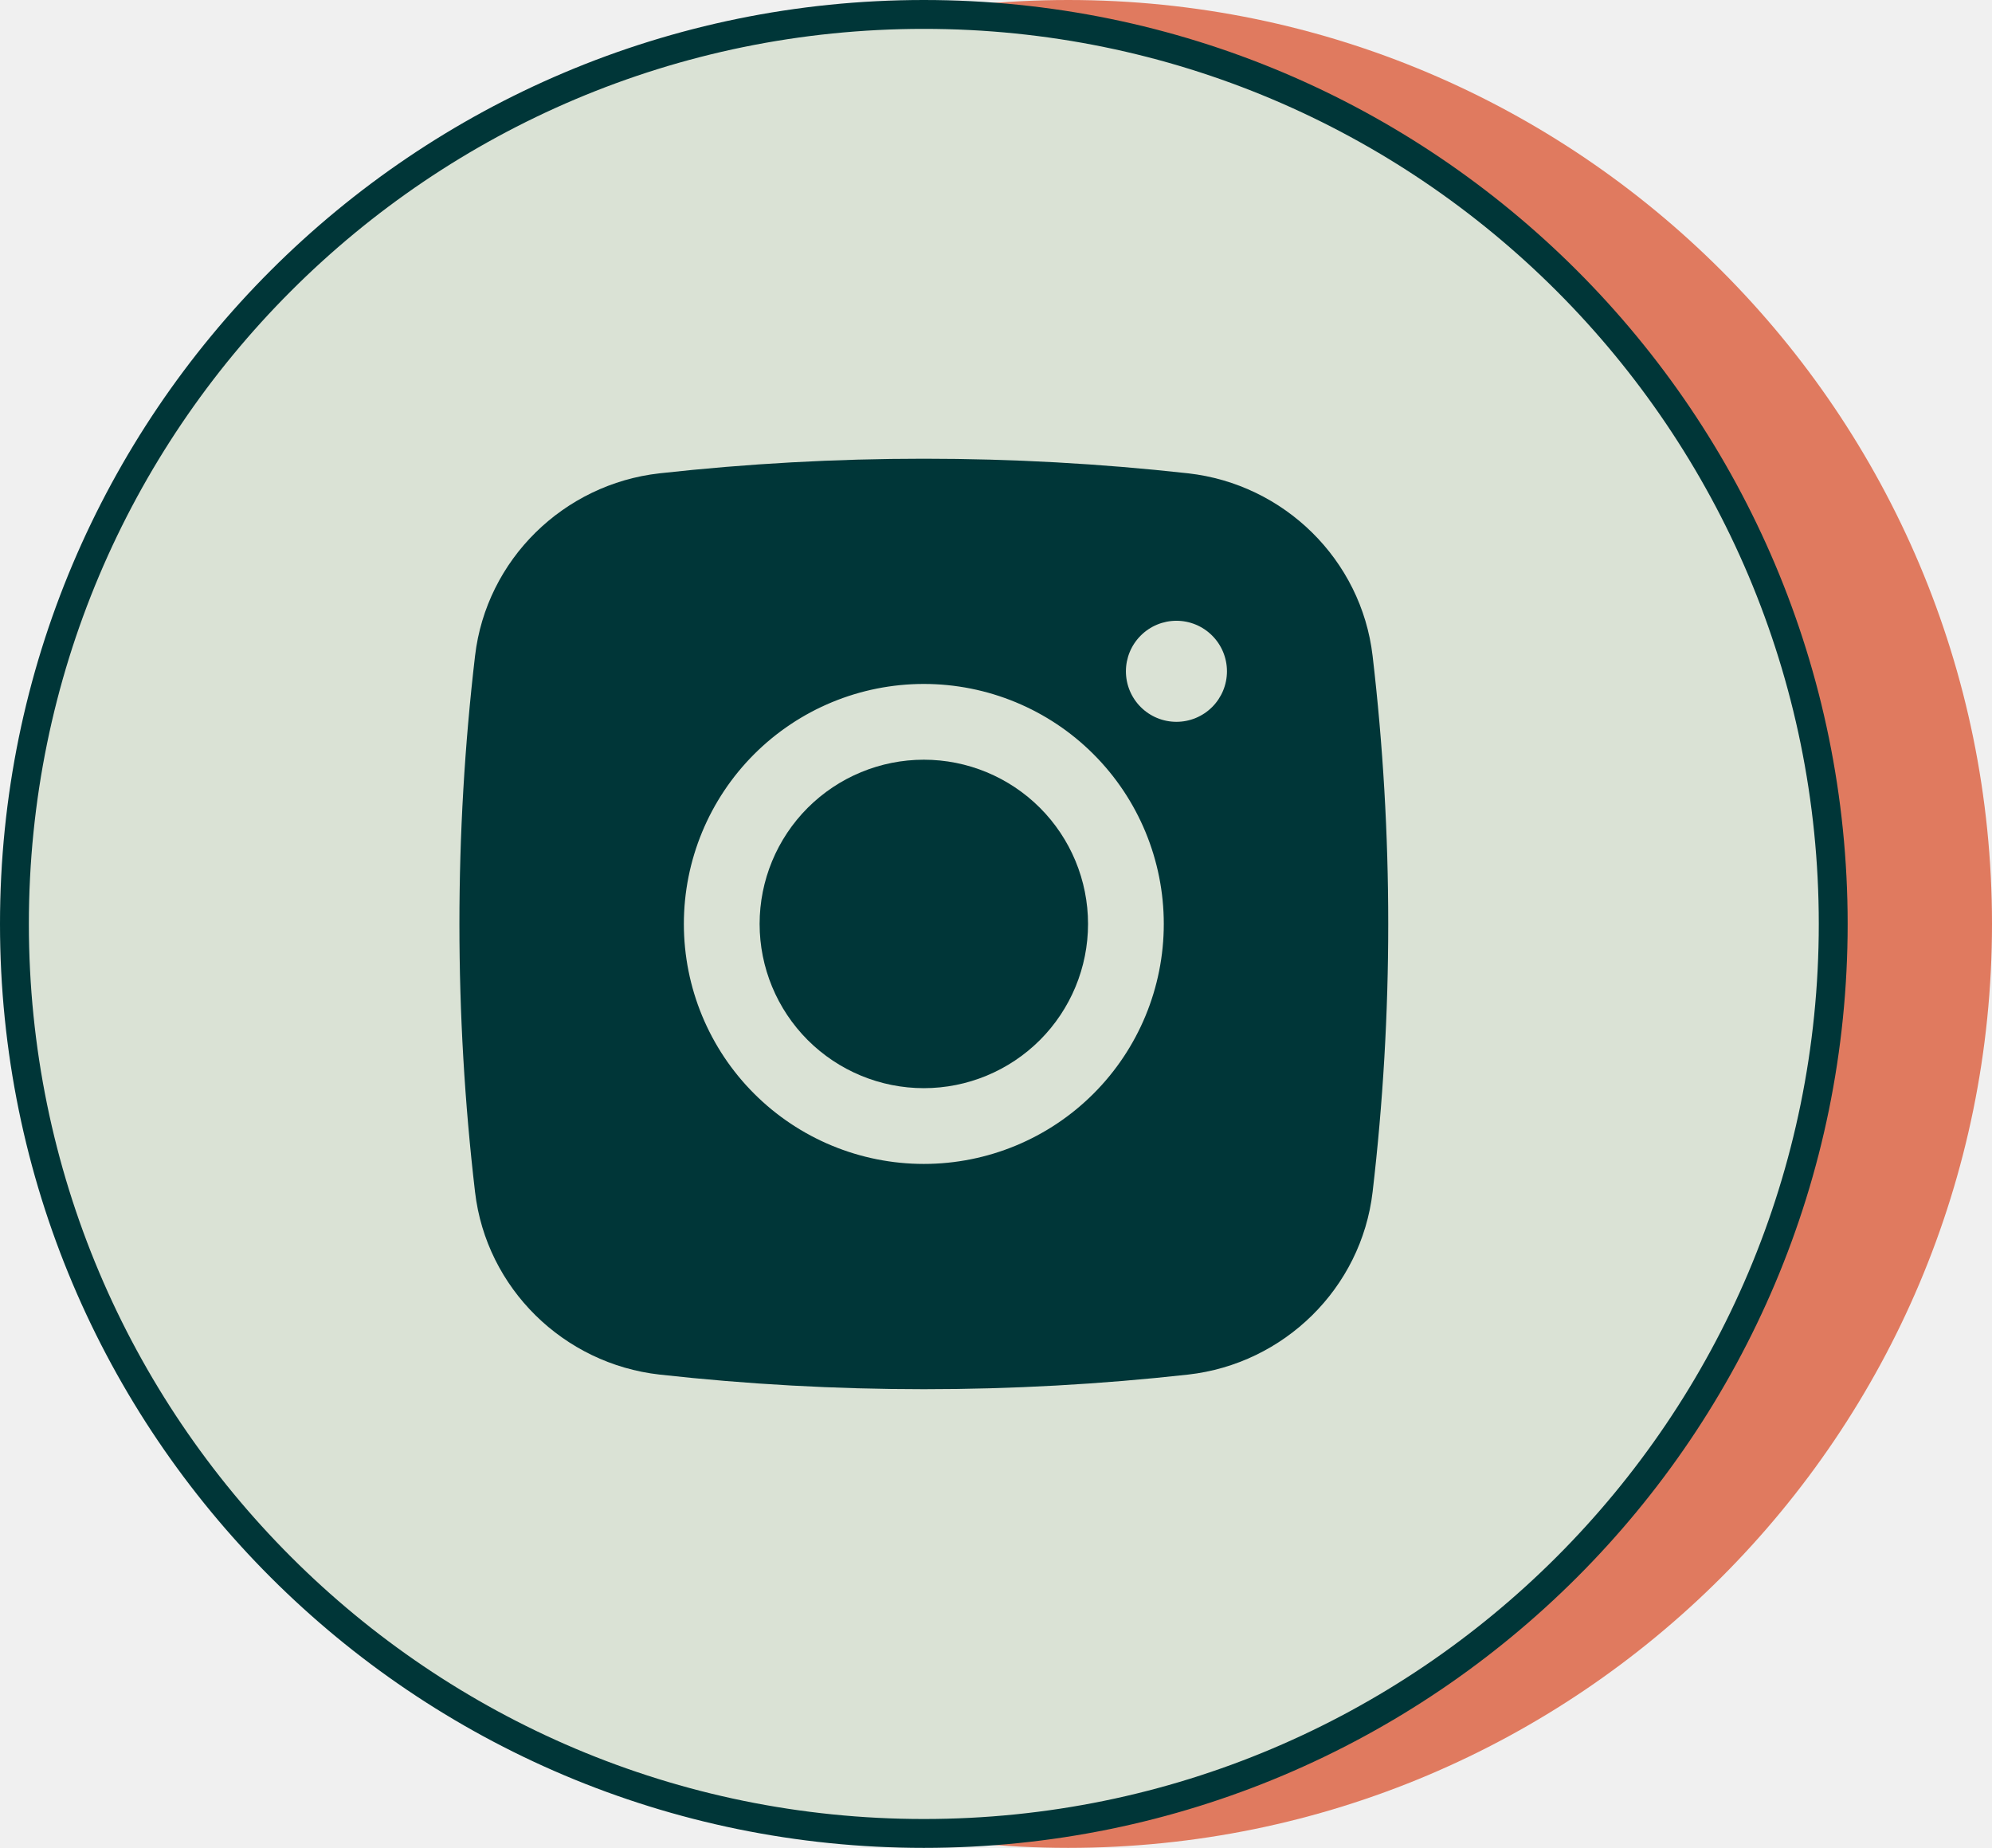
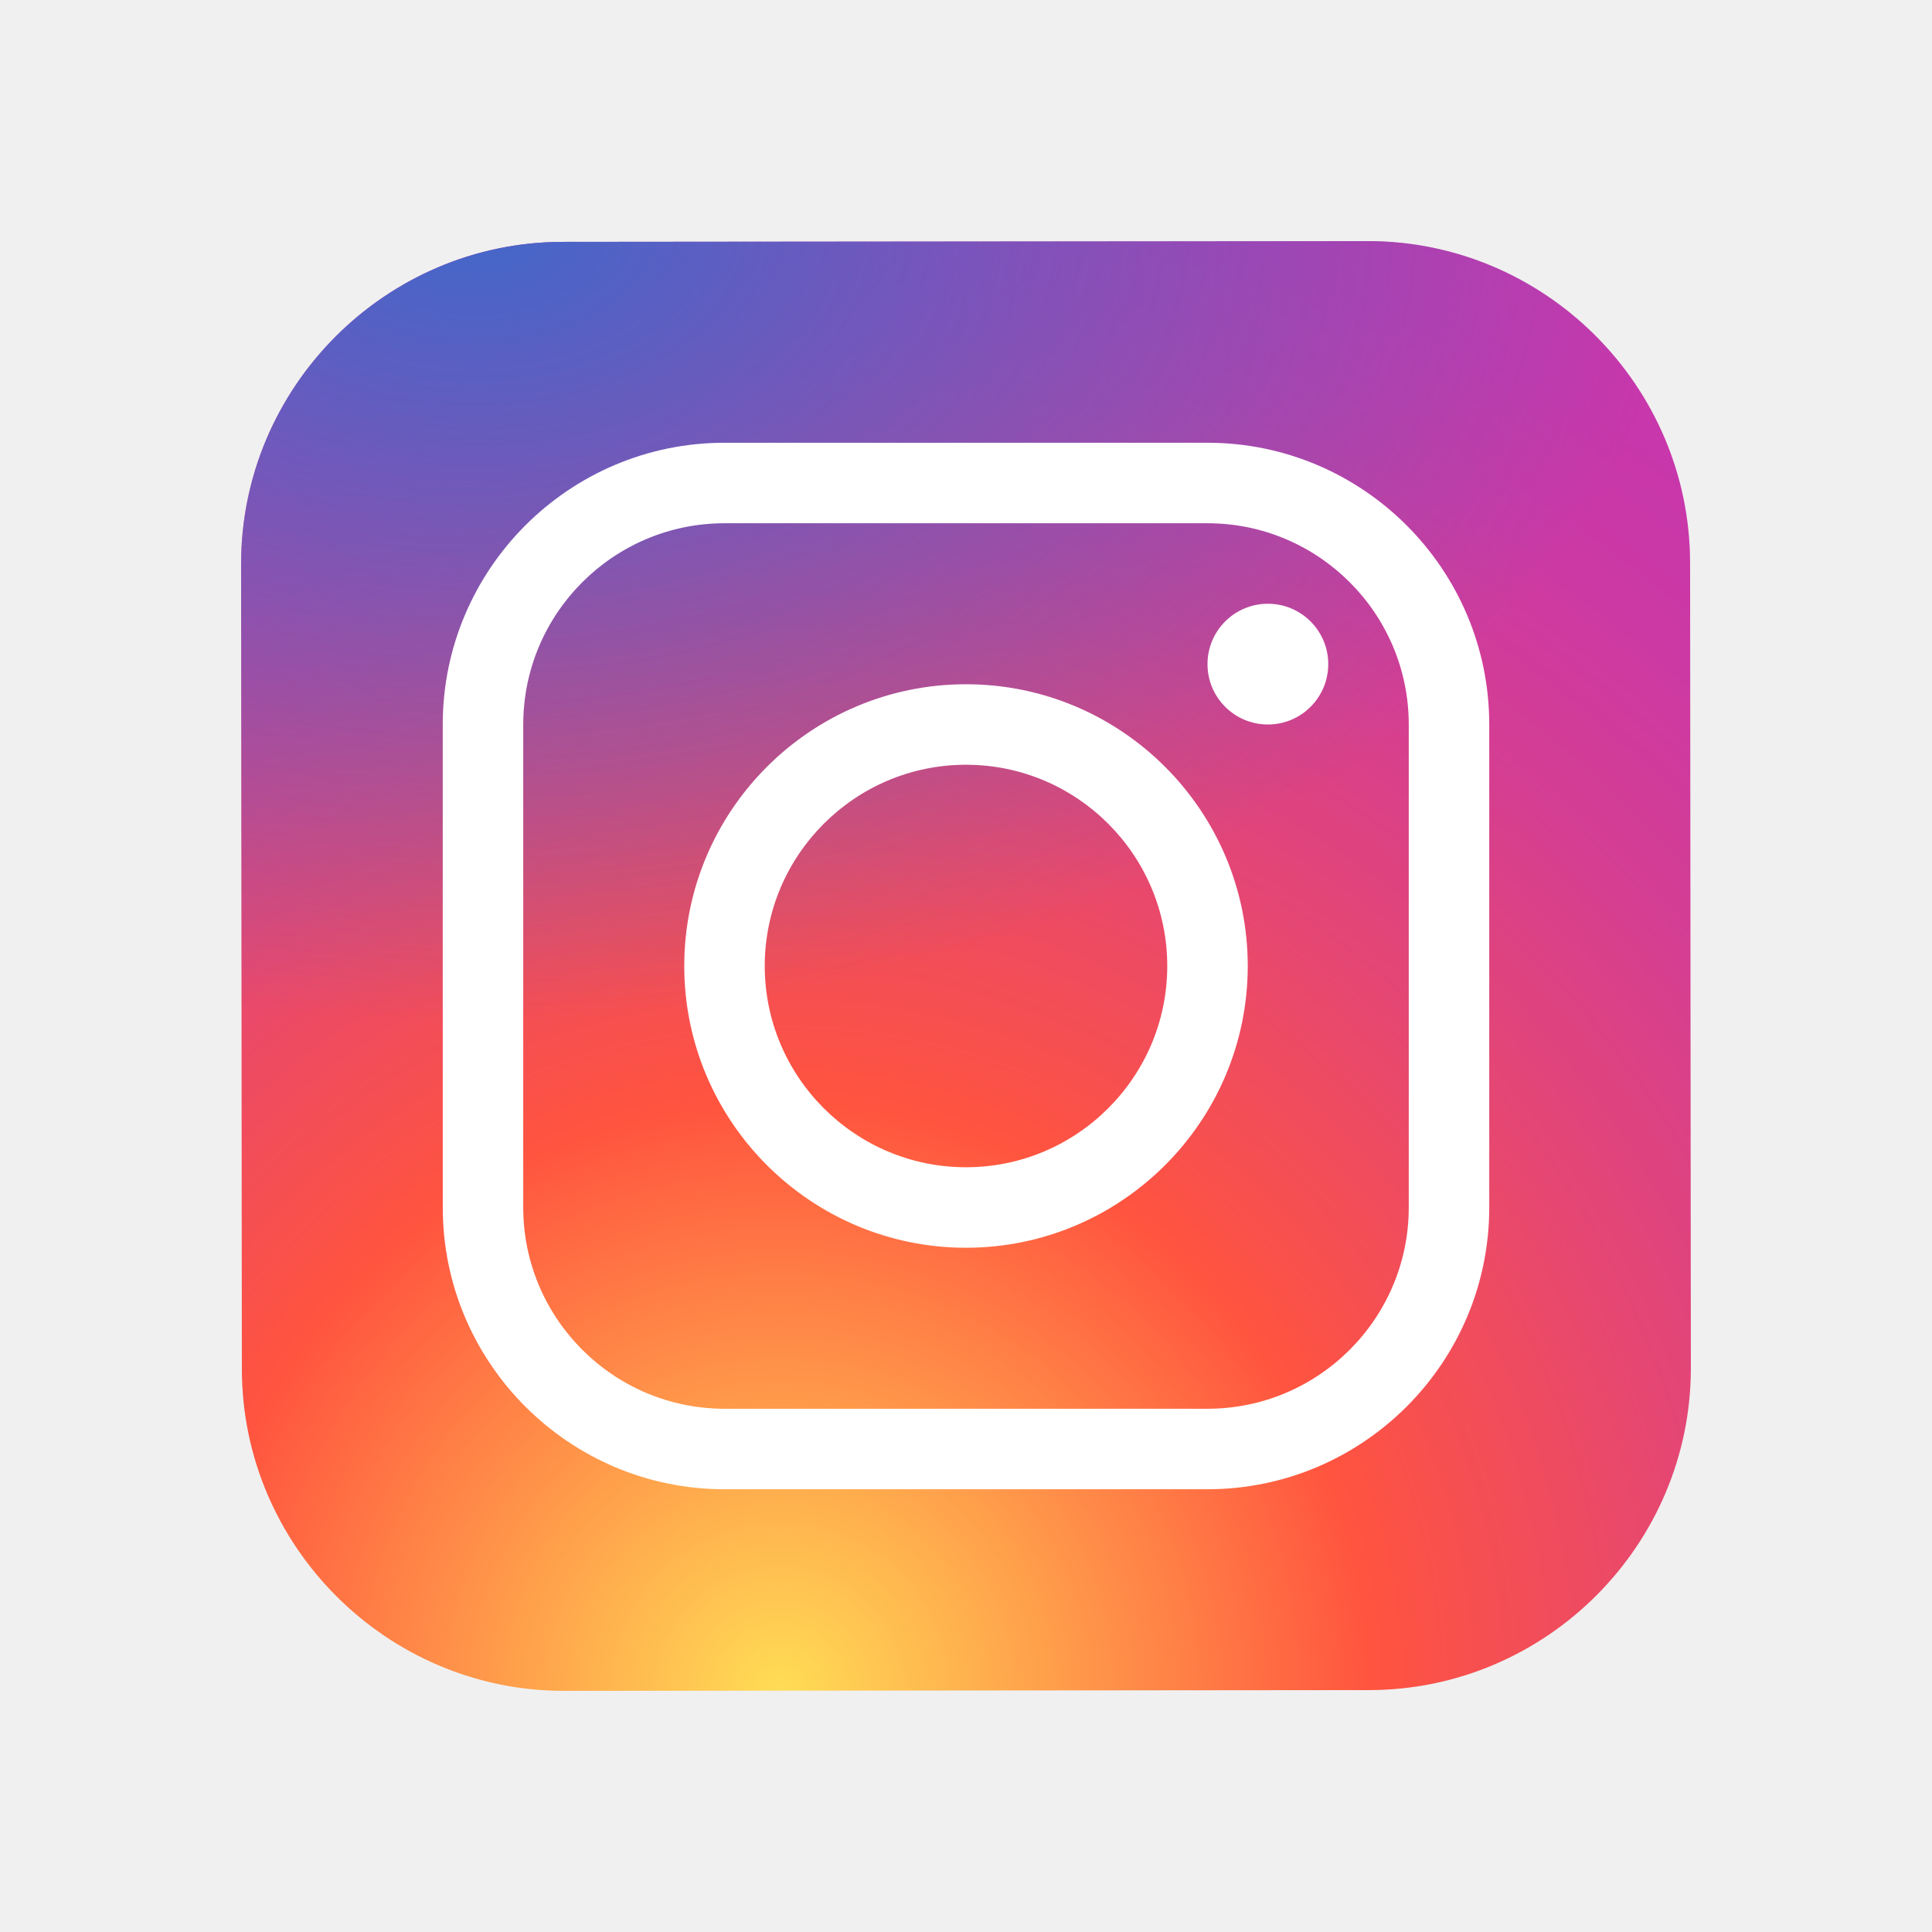
- <svg xmlns="http://www.w3.org/2000/svg" width="69" height="64" viewBox="0 0 69 64" fill="none">
-   <circle cx="37" cy="32" r="32" fill="#E07A5F" />
-   <circle cx="32" cy="32" r="31.5" fill="#DAE2D5" stroke="#003638" />
-   <path d="M32 26.312C30.492 26.312 29.045 26.912 27.978 27.978C26.912 29.045 26.312 30.492 26.312 32C26.312 33.508 26.912 34.955 27.978 36.022C29.045 37.088 30.492 37.688 32 37.688C33.508 37.688 34.955 37.088 36.022 36.022C37.088 34.955 37.688 33.508 37.688 32C37.688 30.492 37.088 29.045 36.022 27.978C34.955 26.912 33.508 26.312 32 26.312Z" fill="#003638" />
-   <path fill-rule="evenodd" clip-rule="evenodd" d="M22.848 16.393C28.93 15.719 35.069 15.719 41.153 16.393C44.476 16.765 47.155 19.381 47.545 22.716C48.267 28.884 48.267 35.116 47.545 41.284C47.155 44.619 44.476 47.236 41.154 47.608C35.071 48.283 28.931 48.283 22.848 47.608C19.524 47.236 16.845 44.619 16.455 41.285C15.733 35.117 15.733 28.885 16.455 22.716C16.845 19.381 19.524 16.765 22.848 16.393ZM40.75 21.5C40.286 21.5 39.841 21.684 39.513 22.013C39.184 22.341 39 22.786 39 23.25C39 23.714 39.184 24.159 39.513 24.488C39.841 24.816 40.286 25 40.75 25C41.214 25 41.659 24.816 41.987 24.488C42.316 24.159 42.5 23.714 42.5 23.25C42.5 22.786 42.316 22.341 41.987 22.013C41.659 21.684 41.214 21.5 40.75 21.5ZM23.688 32C23.688 29.795 24.563 27.681 26.122 26.122C27.681 24.563 29.795 23.688 32 23.688C34.205 23.688 36.319 24.563 37.878 26.122C39.437 27.681 40.312 29.795 40.312 32C40.312 34.205 39.437 36.319 37.878 37.878C36.319 39.437 34.205 40.312 32 40.312C29.795 40.312 27.681 39.437 26.122 37.878C24.563 36.319 23.688 34.205 23.688 32Z" fill="#003638" />
+ <svg xmlns="http://www.w3.org/2000/svg" viewBox="0 0 48 48" width="96px" height="96px">
+   <radialGradient id="yOrnnhliCrdS2gy~4tD8ma" cx="19.38" cy="42.035" r="44.899" gradientUnits="userSpaceOnUse">
+     <stop offset="0" stop-color="#fd5" />
+     <stop offset=".328" stop-color="#ff543f" />
+     <stop offset=".348" stop-color="#fc5245" />
+     <stop offset=".504" stop-color="#e64771" />
+     <stop offset=".643" stop-color="#d53e91" />
+     <stop offset=".761" stop-color="#cc39a4" />
+     <stop offset=".841" stop-color="#c837ab" />
+   </radialGradient>
+   <path fill="url(#yOrnnhliCrdS2gy~4tD8ma)" d="M34.017,41.99l-20,0.019c-4.4,0.004-8.003-3.592-8.008-7.992l-0.019-20 c-0.004-4.4,3.592-8.003,7.992-8.008l20-0.019c4.4-0.004,8.003,3.592,8.008,7.992l0.019,20 C42.014,38.383,38.417,41.986,34.017,41.99z" />
+   <radialGradient id="yOrnnhliCrdS2gy~4tD8mb" cx="11.786" cy="5.54" r="29.813" gradientTransform="matrix(1 0 0 .6663 0 1.849)" gradientUnits="userSpaceOnUse">
+     <stop offset="0" stop-color="#4168c9" />
+     <stop offset=".999" stop-color="#4168c9" stop-opacity="0" />
+   </radialGradient>
+   <path fill="url(#yOrnnhliCrdS2gy~4tD8mb)" d="M34.017,41.99l-20,0.019c-4.4,0.004-8.003-3.592-8.008-7.992l-0.019-20 c-0.004-4.4,3.592-8.003,7.992-8.008l20-0.019c4.4-0.004,8.003,3.592,8.008,7.992l0.019,20 C42.014,38.383,38.417,41.986,34.017,41.99z" />
+   <path fill="#fff" d="M24,31c-3.859,0-7-3.14-7-7s3.141-7,7-7s7,3.14,7,7S27.859,31,24,31z M24,19c-2.757,0-5,2.243-5,5 s2.243,5,5,5s5-2.243,5-5S26.757,19,24,19z" />
+   <circle cx="31.5" cy="16.5" r="1.5" fill="#fff" />
+   <path fill="#fff" d="M30,37H18c-3.859,0-7-3.14-7-7V18c0-3.86,3.141-7,7-7h12c3.859,0,7,3.14,7,7v12 C37,33.86,33.859,37,30,37z M18,13c-2.757,0-5,2.243-5,5v12c0,2.757,2.243,5,5,5h12c2.757,0,5-2.243,5-5V18c0-2.757-2.243-5-5-5H18z" />
</svg>
